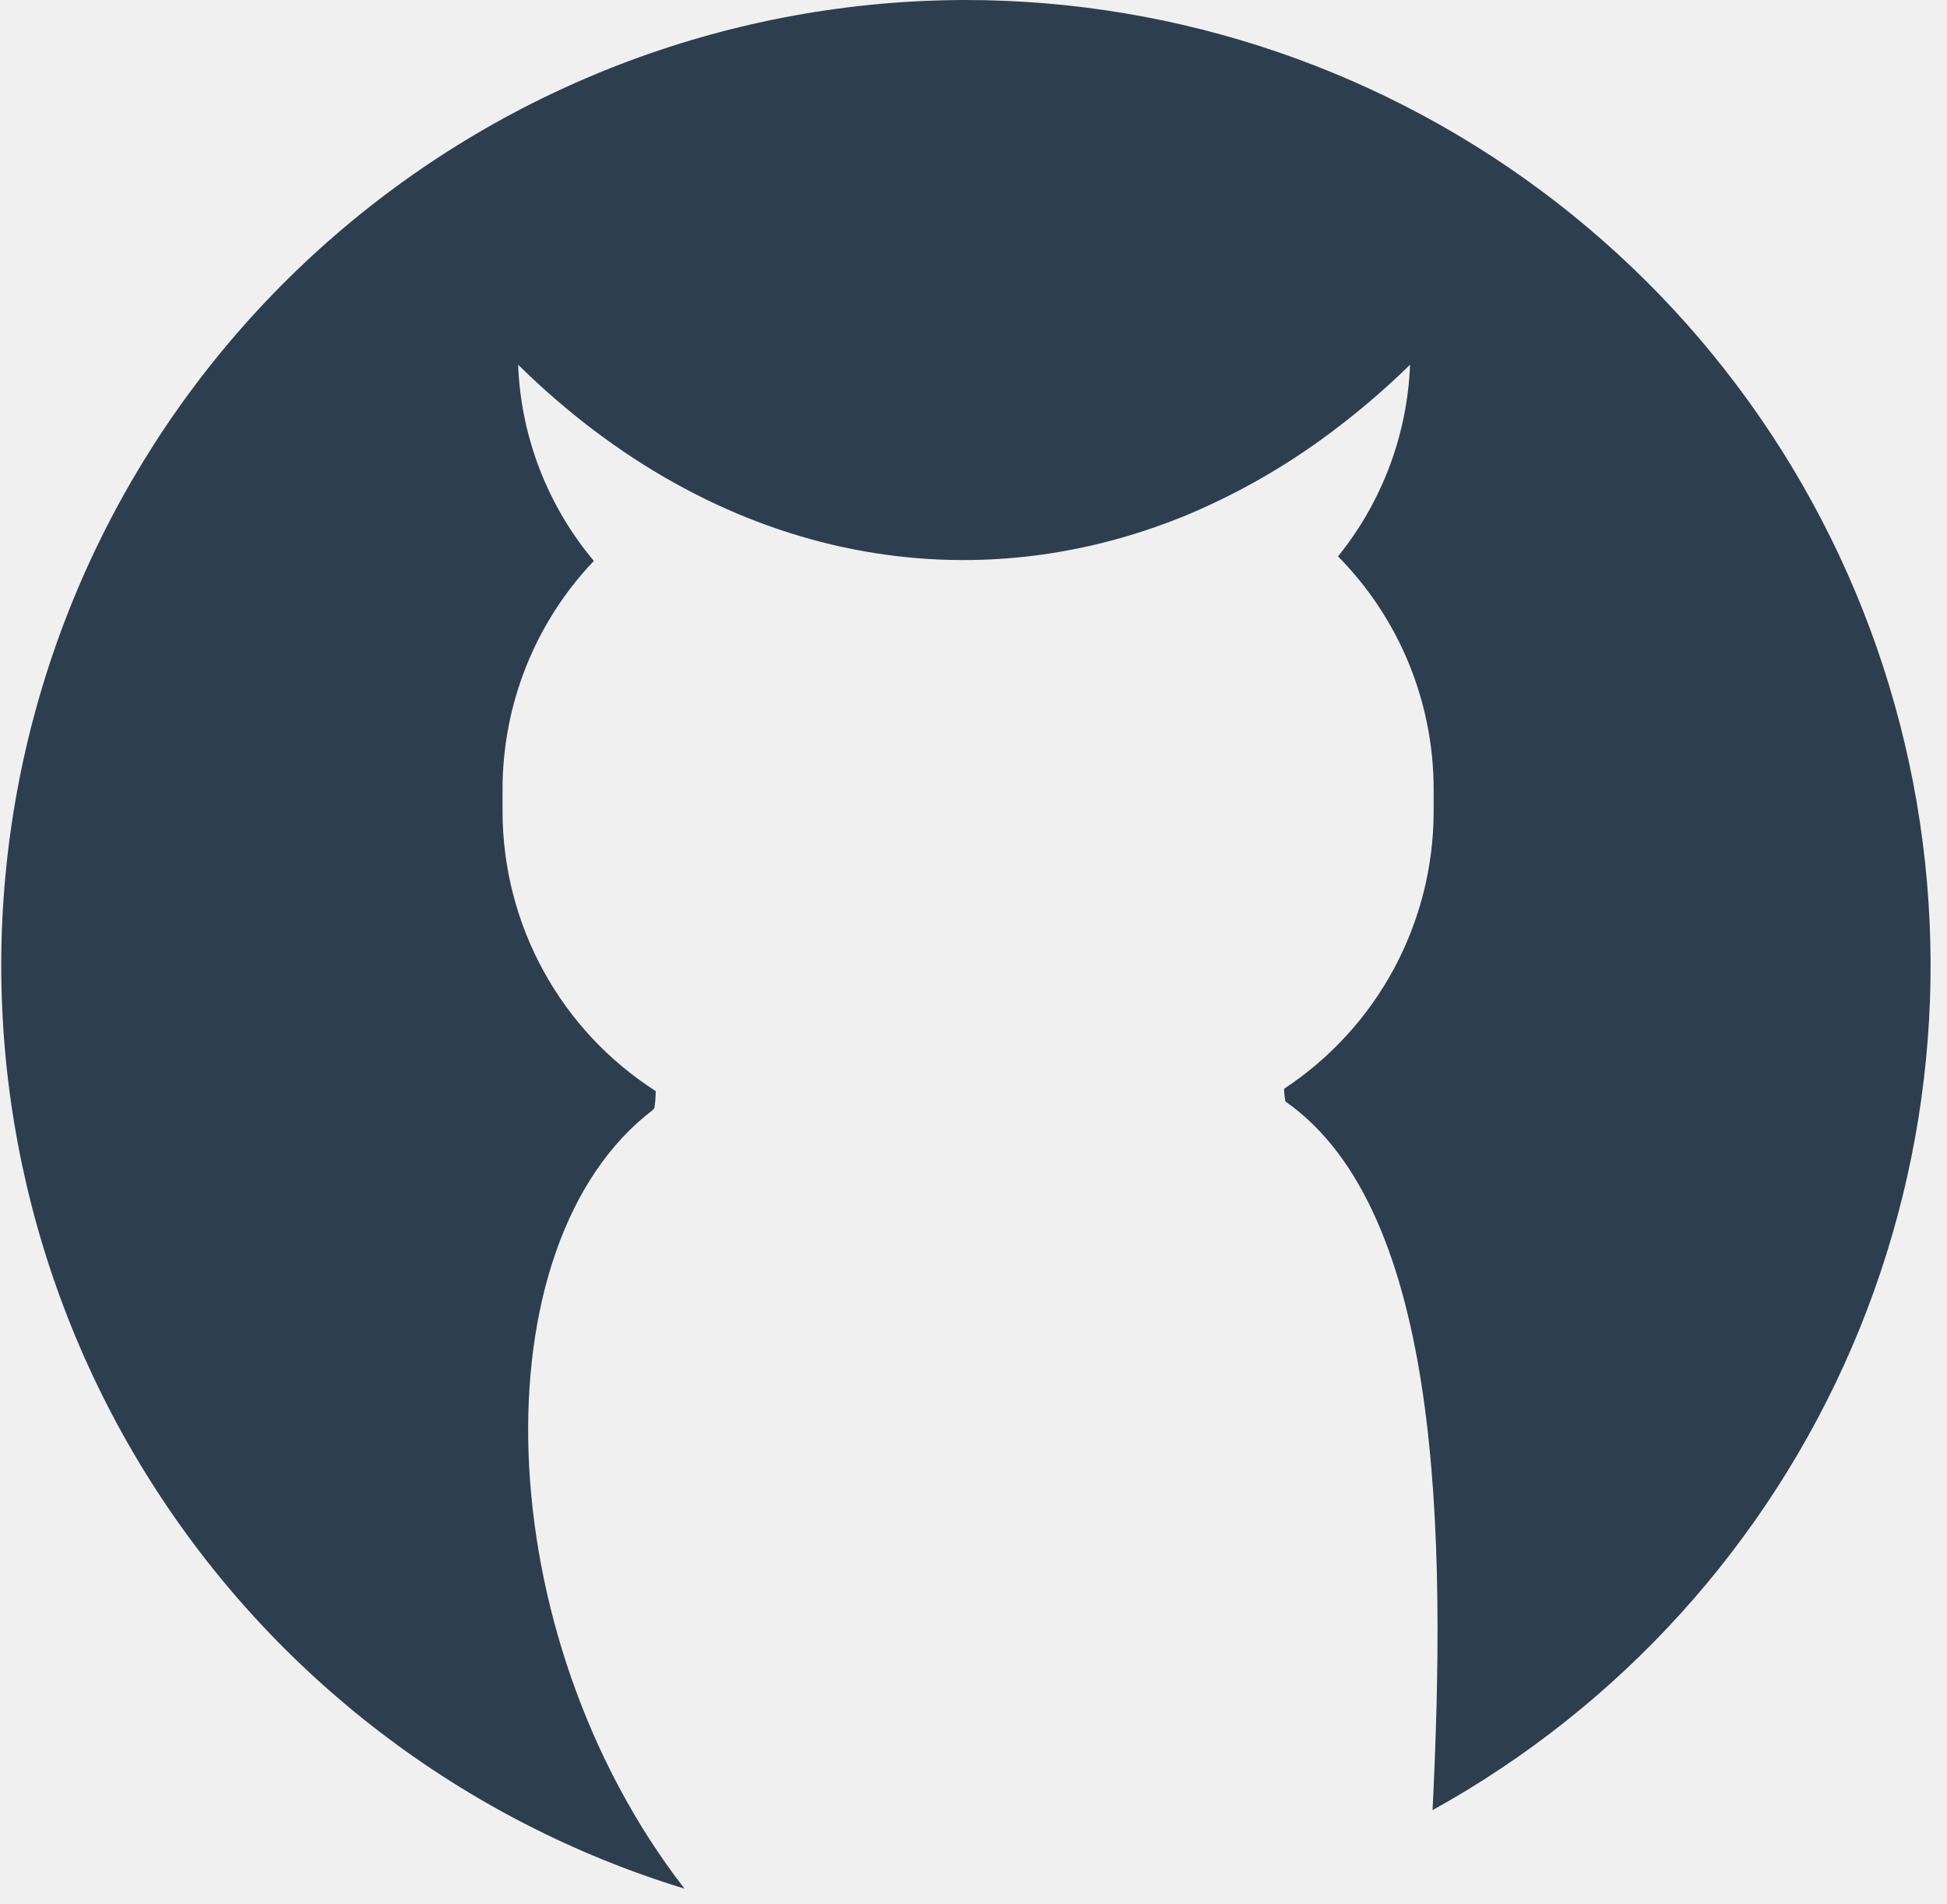
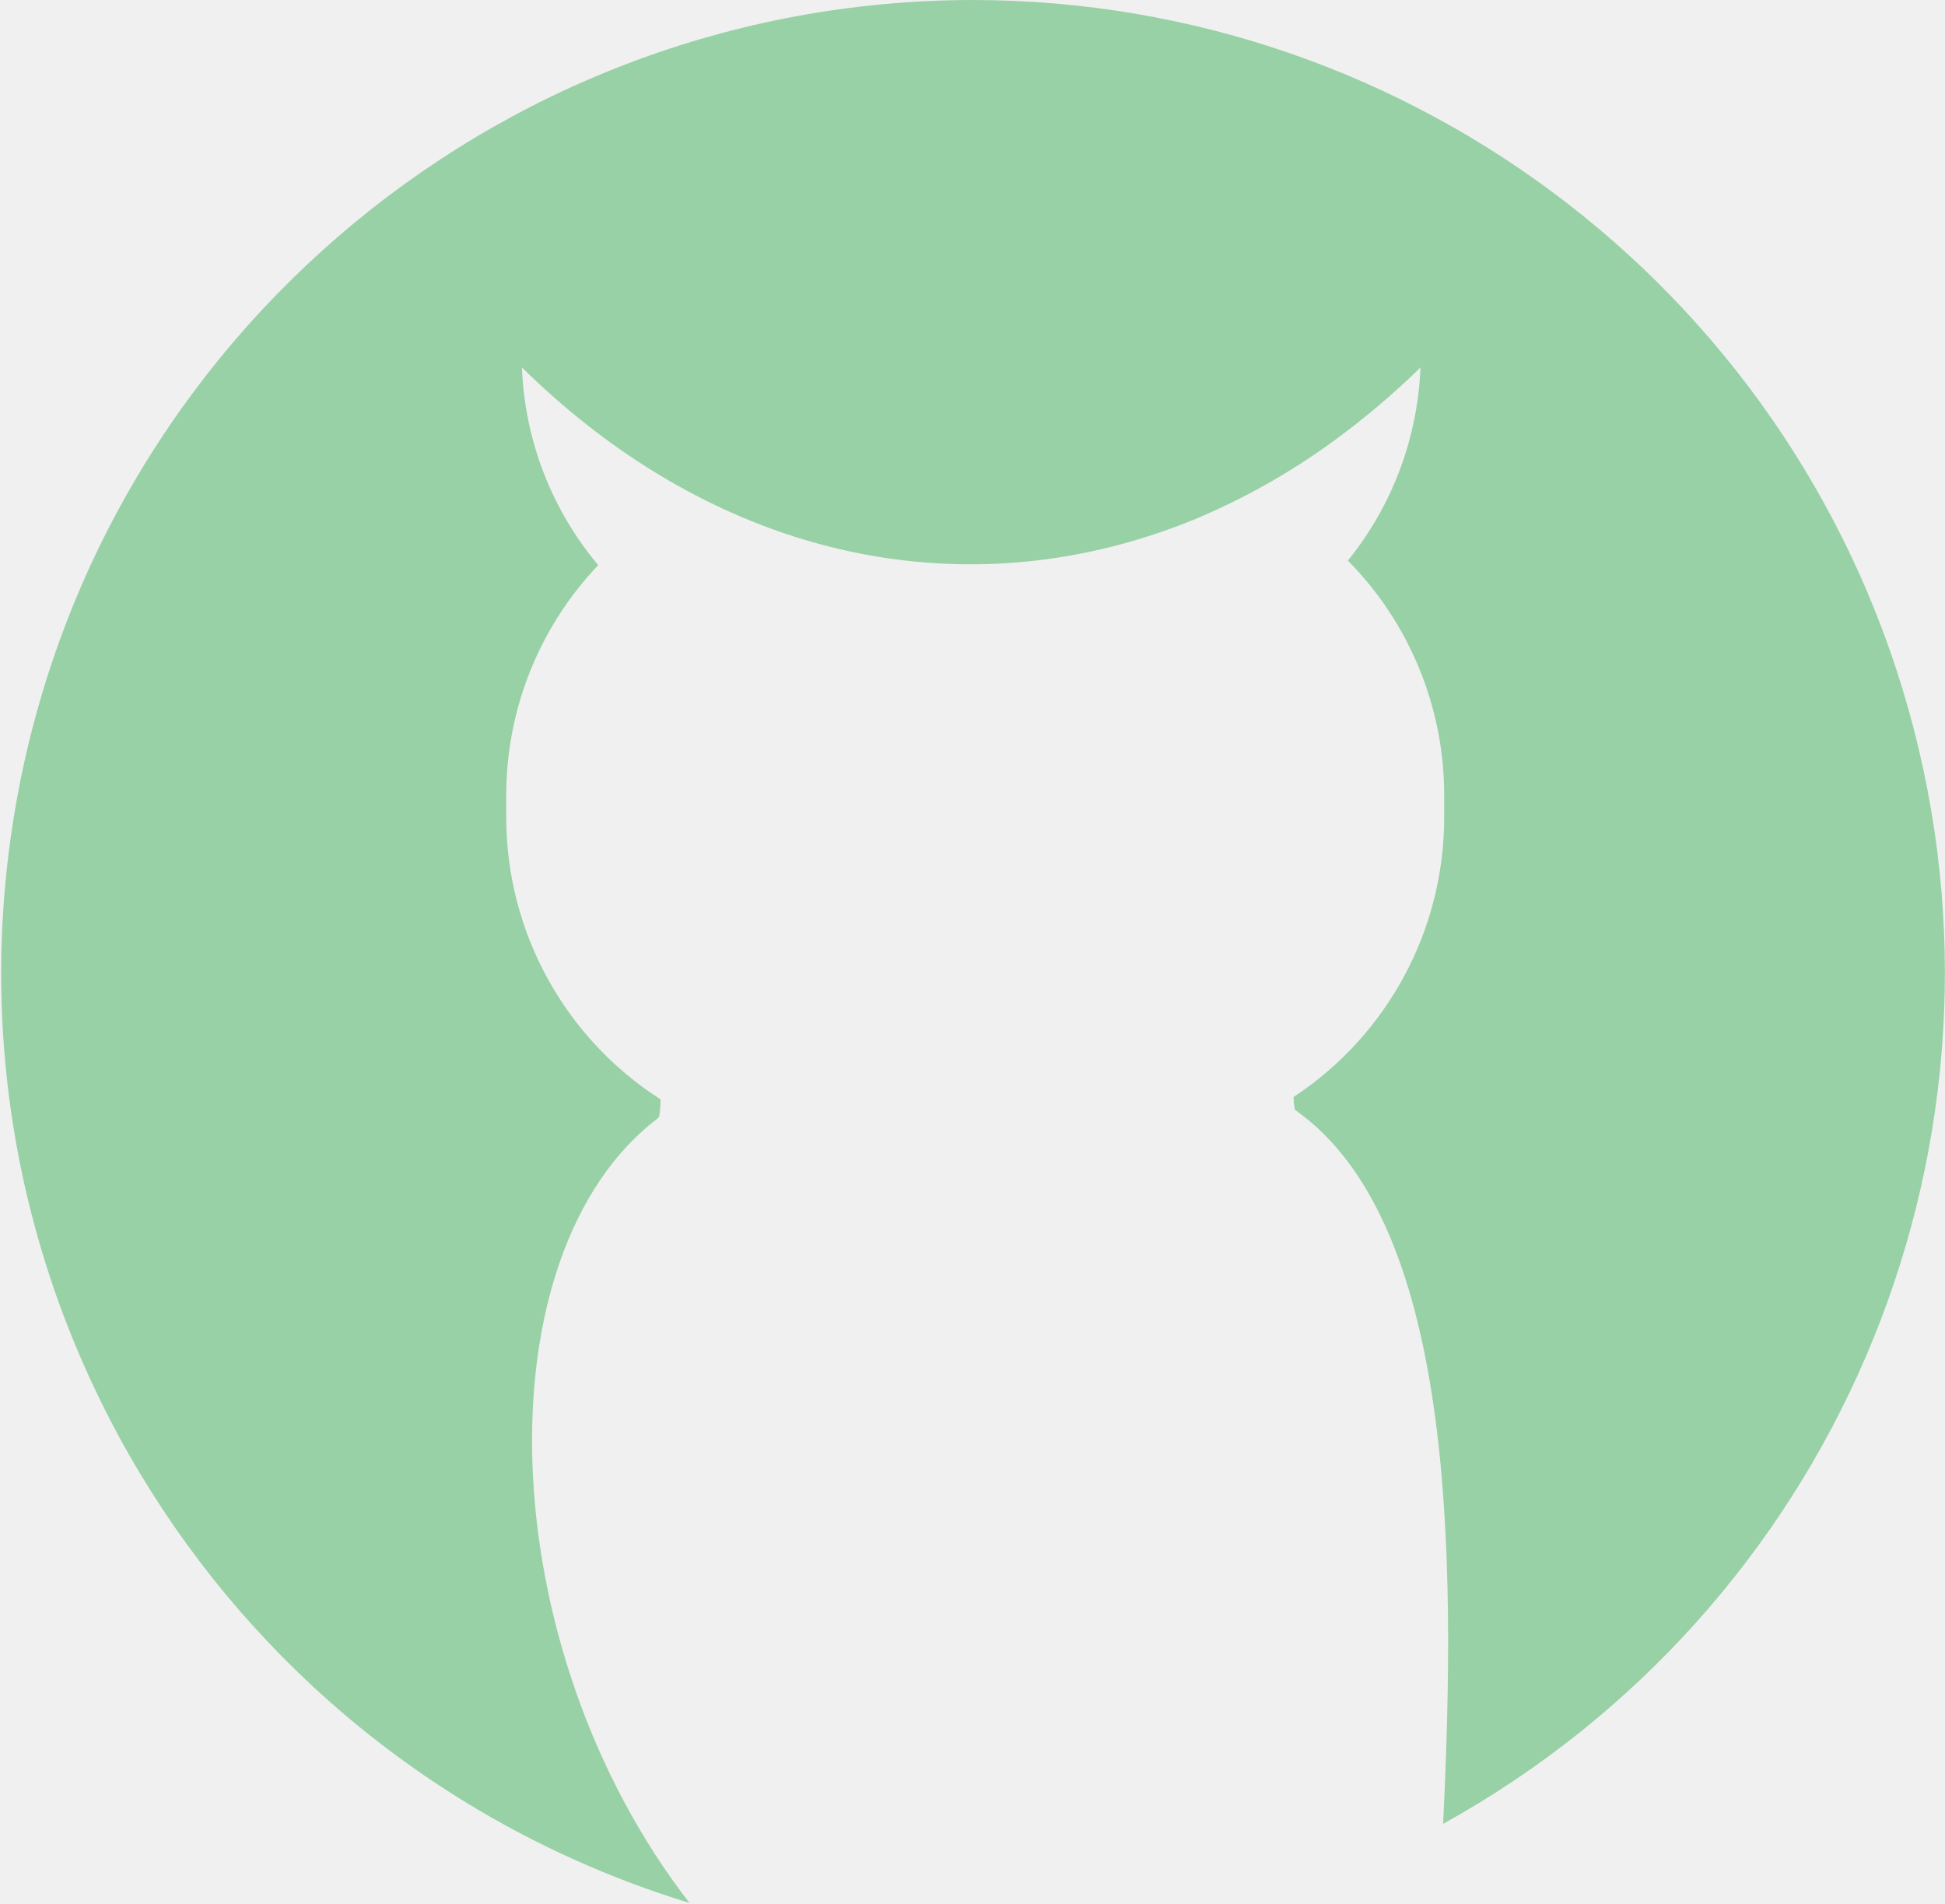
- <svg xmlns="http://www.w3.org/2000/svg" width="90" height="88" viewBox="0 0 90 88" fill="none">
-   <g clip-path="url(#clip0_37_31)">
-     <path fill-rule="evenodd" clip-rule="evenodd" d="M44.63 0C54.523 0.004 64.133 3.295 71.952 9.355C79.771 15.415 85.355 23.901 87.826 33.48C90.298 43.059 89.516 53.188 85.606 62.274C81.695 71.361 74.876 78.89 66.22 83.68C66.84 71.05 66.69 56.01 59.42 50.92C59.378 50.726 59.358 50.528 59.36 50.33C61.48 48.934 63.221 47.033 64.426 44.8C65.632 42.566 66.266 40.068 66.27 37.53V36.47C66.266 32.445 64.678 28.584 61.85 25.72C63.887 23.203 65.055 20.095 65.18 16.86C63.904 18.11 62.537 19.263 61.09 20.31C59.154 21.711 57.064 22.885 54.86 23.81C44.53 28.07 33.05 25.81 23.95 16.86C24.077 20.188 25.309 23.379 27.45 25.93C24.744 28.773 23.234 32.546 23.23 36.47V37.53C23.235 40.102 23.887 42.632 25.124 44.888C26.36 47.144 28.144 49.053 30.31 50.44C30.31 50.693 30.29 50.953 30.25 51.22L30.18 51.31C22.05 57.5 22.5 75.52 31.64 87.31C21.419 84.185 12.658 77.496 6.951 68.458C1.245 59.42 -1.029 48.634 0.544 38.062C2.117 27.49 7.432 17.833 15.522 10.848C23.613 3.863 33.941 0.014 44.63 0V0Z" fill="#2D3E4F" />
+ <svg xmlns="http://www.w3.org/2000/svg" viewBox="0 0 89.25 87.33">
+   <defs>
+     <style>.cls-1{fill:#98d1a6;fill-rule:evenodd;}</style>
+   </defs>
+   <g id="Layer_2" data-name="Layer 2">
+     <g id="Warstwa_1" data-name="Warstwa 1">
+       <path class="cls-1" d="M44.63,0A44.63,44.63,0,0,1,66.22,83.68c.62-12.63.47-27.67-6.8-32.76a2.68,2.68,0,0,1-.06-.59,15.36,15.36,0,0,0,6.91-12.8V36.47a15.32,15.32,0,0,0-4.42-10.75,15,15,0,0,0,3.33-8.86,36,36,0,0,1-4.09,3.45,31.27,31.27,0,0,1-6.23,3.5c-10.33,4.26-21.81,2-30.91-6.95a15,15,0,0,0,3.5,9.07,15.31,15.31,0,0,0-4.22,10.54v1.06a15.37,15.37,0,0,0,7.08,12.91q0,.38-.06.78l-.07.09c-8.13,6.19-7.68,24.21,1.46,36A44.63,44.63,0,0,1,44.63,0Z" />
+     </g>
  </g>
-   <defs>
-     <clipPath id="clip0_37_31">
-       <rect width="89.25" height="87.33" fill="white" />
-     </clipPath>
-   </defs>
</svg>
